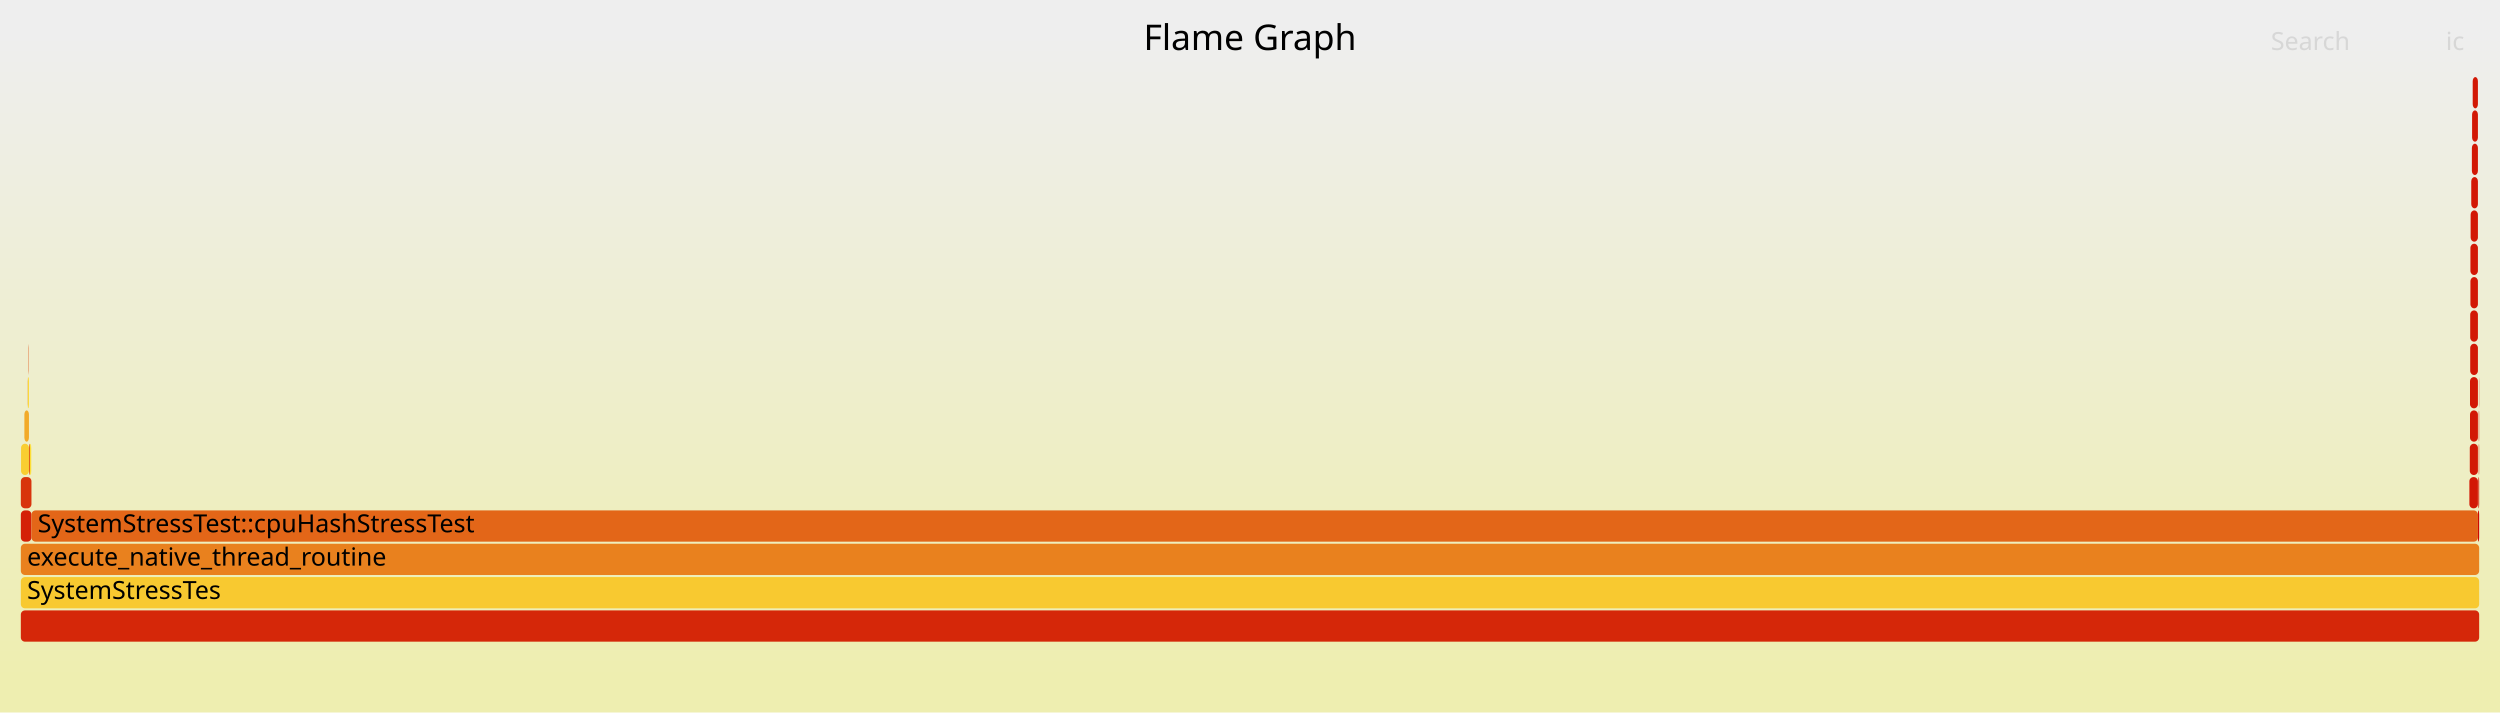
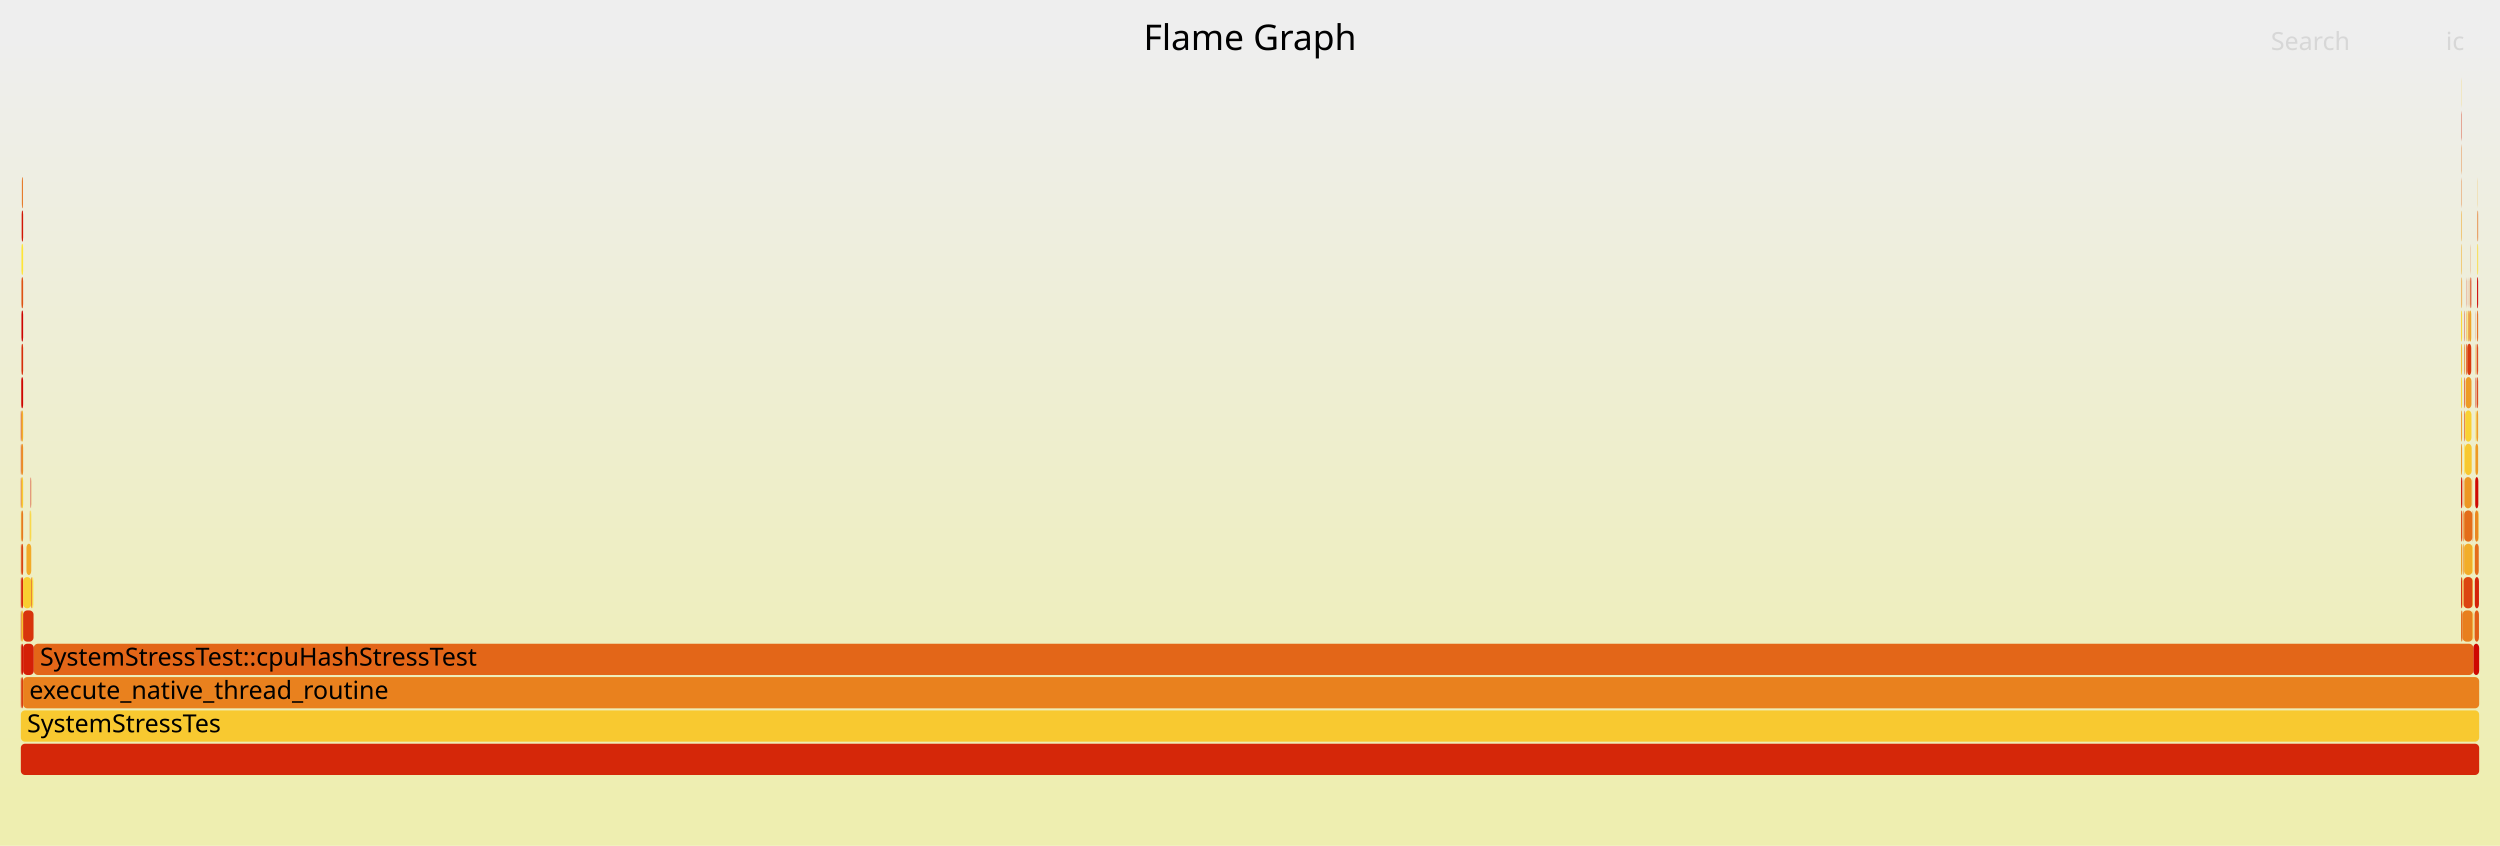
- <svg xmlns="http://www.w3.org/2000/svg" version="1.1" width="1200" height="342" viewBox="0 0 1200 342">
+ <svg xmlns="http://www.w3.org/2000/svg" version="1.1" width="1200" height="406" viewBox="0 0 1200 406">
  <defs>
    <linearGradient id="background" y1="0" y2="1" x1="0" x2="0">
      <stop stop-color="#eeeeee" offset="5%" />
      <stop stop-color="#eeeeb0" offset="95%" />
    </linearGradient>
  </defs>
  <style type="text/css">
	text { font-family:Verdana; font-size:12px; fill:rgb(0,0,0); }
	#search, #ignorecase { opacity:0.1; cursor:pointer; }
	#search:hover, #search.show, #ignorecase:hover, #ignorecase.show { opacity:1; }
	#subtitle { text-anchor:middle; font-color:rgb(160,160,160); }
	#title { text-anchor:middle; font-size:17px}
	#unzoom { cursor:pointer; }
	#frames &gt; *:hover { stroke:black; stroke-width:0.5; cursor:pointer; }
	.hide { display:none; }
	.parent { opacity:0.5; }
</style>
-   <rect x="0.0" y="0" width="1200.0" height="342.0" fill="url(#background)" />
+   <rect x="0.0" y="0" width="1200.0" height="406.0" fill="url(#background)" />
  <text id="title" x="600.00" y="24">Flame Graph</text>
-   <text id="details" x="10.00" y="325"> </text>
+   <text id="details" x="10.00" y="389"> </text>
  <text id="unzoom" x="10.00" y="24" class="hide">Reset Zoom</text>
  <text id="search" x="1090.00" y="24">Search</text>
  <text id="ignorecase" x="1174.00" y="24">ic</text>
-   <text id="matched" x="1090.00" y="325"> </text>
+   <text id="matched" x="1090.00" y="389"> </text>
  <g id="frames">
    <g>
-       <rect x="13.7" y="165" width="0.1" height="15.0" fill="rgb(207,12,3)" rx="2" ry="2" />
-       <text x="16.68" y="175.5" />
-     </g>
-     <g>
-       <rect x="1189.8" y="197" width="0.2" height="15.0" fill="rgb(210,24,5)" rx="2" ry="2" />
-       <text x="1192.84" y="207.5" />
-     </g>
-     <g>
-       <rect x="1185.5" y="213" width="3.9" height="15.0" fill="rgb(210,24,5)" rx="2" ry="2" />
-       <text x="1188.51" y="223.5" />
-     </g>
-     <g>
-       <rect x="10.1" y="213" width="3.8" height="15.0" fill="rgb(249,206,49)" rx="2" ry="2" />
-       <text x="13.11" y="223.5" />
-     </g>
-     <g>
-       <rect x="1185.3" y="229" width="4.1" height="15.0" fill="rgb(210,24,5)" rx="2" ry="2" />
-       <text x="1188.25" y="239.5" />
-     </g>
-     <g>
-       <rect x="1189.9" y="181" width="0.1" height="15.0" fill="rgb(210,24,5)" rx="2" ry="2" />
-       <text x="1192.85" y="191.5" />
-     </g>
-     <g>
-       <rect x="13.4" y="181" width="0.5" height="15.0" fill="rgb(252,216,51)" rx="2" ry="2" />
-       <text x="16.39" y="191.5" />
-     </g>
-     <g>
-       <rect x="1186.6" y="53" width="2.8" height="15.0" fill="rgb(210,24,5)" rx="2" ry="2" />
-       <text x="1189.64" y="63.5" />
-     </g>
-     <g>
-       <rect x="10.0" y="245" width="5.1" height="15.0" fill="rgb(212,32,7)" rx="2" ry="2" />
-       <text x="13.02" y="255.5" />
-     </g>
-     <g>
-       <rect x="13.9" y="213" width="0.5" height="15.0" fill="rgb(227,101,24)" rx="2" ry="2" />
-       <text x="16.94" y="223.5" />
-     </g>
-     <g>
-       <rect x="1186.2" y="85" width="3.2" height="15.0" fill="rgb(210,24,5)" rx="2" ry="2" />
-       <text x="1189.18" y="95.5" />
-     </g>
-     <g>
-       <rect x="1186.9" y="37" width="2.5" height="15.0" fill="rgb(210,24,5)" rx="2" ry="2" />
-       <text x="1189.87" y="47.5" />
-     </g>
-     <g>
-       <rect x="10.0" y="293" width="1180.0" height="15.0" fill="rgb(213,39,9)" rx="2" ry="2" />
-       <text x="13.00" y="303.5" />
-     </g>
-     <g>
-       <rect x="1186.5" y="69" width="2.9" height="15.0" fill="rgb(210,24,5)" rx="2" ry="2" />
-       <text x="1189.48" y="79.5" />
-     </g>
-     <g>
-       <rect x="1185.7" y="149" width="3.7" height="15.0" fill="rgb(210,24,5)" rx="2" ry="2" />
-       <text x="1188.74" y="159.5" />
-     </g>
-     <g>
-       <rect x="11.7" y="197" width="2.2" height="15.0" fill="rgb(242,170,40)" rx="2" ry="2" />
-       <text x="14.71" y="207.5" />
-     </g>
-     <g>
-       <rect x="1185.6" y="197" width="3.8" height="15.0" fill="rgb(210,24,5)" rx="2" ry="2" />
-       <text x="1188.59" y="207.5" />
-     </g>
-     <g>
-       <rect x="1185.8" y="117" width="3.6" height="15.0" fill="rgb(210,24,5)" rx="2" ry="2" />
-       <text x="1188.81" y="127.5" />
-     </g>
-     <g>
-       <rect x="10.0" y="261" width="1180.0" height="15.0" fill="rgb(233,129,30)" rx="2" ry="2" />
-       <text x="13.02" y="271.5">execute_native_thread_routine</text>
-     </g>
-     <g>
-       <rect x="1189.6" y="229" width="0.4" height="15.0" fill="rgb(210,24,5)" rx="2" ry="2" />
-       <text x="1192.58" y="239.5" />
-     </g>
-     <g>
-       <rect x="1185.6" y="181" width="3.8" height="15.0" fill="rgb(210,24,5)" rx="2" ry="2" />
-       <text x="1188.61" y="191.5" />
-     </g>
-     <g>
-       <rect x="1185.8" y="133" width="3.6" height="15.0" fill="rgb(210,24,5)" rx="2" ry="2" />
-       <text x="1188.77" y="143.5" />
-     </g>
-     <g>
-       <rect x="14.4" y="213" width="0.6" height="15.0" fill="rgb(253,222,53)" rx="2" ry="2" />
-       <text x="17.37" y="223.5" />
-     </g>
-     <g>
-       <rect x="15.1" y="245" width="1174.3" height="15.0" fill="rgb(227,102,24)" rx="2" ry="2" />
-       <text x="18.09" y="255.5">SystemStressTest::cpuHashStressTest</text>
-     </g>
-     <g>
-       <rect x="1185.7" y="165" width="3.7" height="15.0" fill="rgb(210,24,5)" rx="2" ry="2" />
-       <text x="1188.69" y="175.5" />
-     </g>
-     <g>
-       <rect x="1185.9" y="101" width="3.5" height="15.0" fill="rgb(210,24,5)" rx="2" ry="2" />
-       <text x="1188.88" y="111.5" />
-     </g>
-     <g>
-       <rect x="13.3" y="181" width="0.1" height="15.0" fill="rgb(235,139,33)" rx="2" ry="2" />
-       <text x="16.27" y="191.5" />
-     </g>
-     <g>
-       <rect x="10.0" y="277" width="1180.0" height="15.0" fill="rgb(248,201,48)" rx="2" ry="2" />
-       <text x="13.00" y="287.5">SystemStressTes</text>
-     </g>
-     <g>
-       <rect x="10.0" y="229" width="5.1" height="15.0" fill="rgb(216,52,12)" rx="2" ry="2" />
-       <text x="13.02" y="239.5" />
-     </g>
-     <g>
-       <rect x="1189.4" y="245" width="0.6" height="15.0" fill="rgb(206,8,1)" rx="2" ry="2" />
-       <text x="1192.36" y="255.5" />
-     </g>
-     <g>
-       <rect x="1189.8" y="213" width="0.2" height="15.0" fill="rgb(210,24,5)" rx="2" ry="2" />
-       <text x="1192.77" y="223.5" />
-     </g>
-     <g>
-       <rect x="13.8" y="165" width="0.1" height="15.0" fill="rgb(235,139,33)" rx="2" ry="2" />
-       <text x="16.83" y="175.5" />
+       <rect x="1181.3" y="245" width="0.6" height="15.0" fill="rgb(220,69,16)" rx="2" ry="2" />
+       <text x="1184.28" y="255.5" />
+     </g>
+     <g>
+       <rect x="10.2" y="309" width="0.9" height="15.0" fill="rgb(209,20,4)" rx="2" ry="2" />
+       <text x="13.20" y="319.5" />
+     </g>
+     <g>
+       <rect x="10.3" y="149" width="0.8" height="15.0" fill="rgb(205,3,0)" rx="2" ry="2" />
+       <text x="13.32" y="159.5" />
+     </g>
+     <g>
+       <rect x="10.2" y="197" width="0.9" height="15.0" fill="rgb(243,176,42)" rx="2" ry="2" />
+       <text x="13.21" y="207.5" />
+     </g>
+     <g>
+       <rect x="1184.7" y="149" width="0.2" height="15.0" fill="rgb(242,174,41)" rx="2" ry="2" />
+       <text x="1187.74" y="159.5" />
+     </g>
+     <g>
+       <rect x="1188.7" y="197" width="0.8" height="15.0" fill="rgb(239,160,38)" rx="2" ry="2" />
+       <text x="1191.72" y="207.5" />
+     </g>
+     <g>
+       <rect x="1185.6" y="133" width="0.1" height="15.0" fill="rgb(254,227,54)" rx="2" ry="2" />
+       <text x="1188.60" y="143.5" />
+     </g>
+     <g>
+       <rect x="10.2" y="293" width="0.9" height="15.0" fill="rgb(247,194,46)" rx="2" ry="2" />
+       <text x="13.20" y="303.5" />
+     </g>
+     <g>
+       <rect x="10.2" y="277" width="0.9" height="15.0" fill="rgb(214,42,10)" rx="2" ry="2" />
+       <text x="13.20" y="287.5" />
+     </g>
+     <g>
+       <rect x="10.0" y="309" width="0.2" height="15.0" fill="rgb(218,63,15)" rx="2" ry="2" />
+       <text x="13.04" y="319.5" />
+     </g>
+     <g>
+       <rect x="1189.2" y="85" width="0.1" height="15.0" fill="rgb(243,176,42)" rx="2" ry="2" />
+       <text x="1192.19" y="95.5" />
+     </g>
+     <g>
+       <rect x="1189.1" y="117" width="0.4" height="15.0" fill="rgb(252,218,52)" rx="2" ry="2" />
+       <text x="1192.10" y="127.5" />
+     </g>
+     <g>
+       <rect x="1186.9" y="245" width="0.2" height="15.0" fill="rgb(227,103,24)" rx="2" ry="2" />
+       <text x="1189.89" y="255.5" />
+     </g>
+     <g>
+       <rect x="10.0" y="293" width="0.2" height="15.0" fill="rgb(209,20,4)" rx="2" ry="2" />
+       <text x="13.04" y="303.5" />
+     </g>
+     <g>
+       <rect x="1188.3" y="181" width="0.2" height="15.0" fill="rgb(207,10,2)" rx="2" ry="2" />
+       <text x="1191.31" y="191.5" />
+     </g>
+     <g>
+       <rect x="1182.9" y="229" width="3.5" height="15.0" fill="rgb(237,150,35)" rx="2" ry="2" />
+       <text x="1185.88" y="239.5" />
+     </g>
+     <g>
+       <rect x="12.7" y="261" width="2.3" height="15.0" fill="rgb(242,170,40)" rx="2" ry="2" />
+       <text x="15.71" y="271.5" />
+     </g>
+     <g>
+       <rect x="14.3" y="245" width="0.2" height="15.0" fill="rgb(235,139,33)" rx="2" ry="2" />
+       <text x="17.30" y="255.5" />
+     </g>
+     <g>
+       <rect x="15.4" y="277" width="0.6" height="15.0" fill="rgb(253,222,53)" rx="2" ry="2" />
+       <text x="18.36" y="287.5" />
+     </g>
+     <g>
+       <rect x="1181.4" y="117" width="0.1" height="15.0" fill="rgb(246,192,45)" rx="2" ry="2" />
+       <text x="1184.38" y="127.5" />
+     </g>
+     <g>
+       <rect x="1181.3" y="229" width="0.6" height="15.0" fill="rgb(209,19,4)" rx="2" ry="2" />
+       <text x="1184.28" y="239.5" />
+     </g>
+     <g>
+       <rect x="10.0" y="261" width="0.2" height="15.0" fill="rgb(231,121,28)" rx="2" ry="2" />
+       <text x="13.04" y="271.5" />
+     </g>
+     <g>
+       <rect x="10.0" y="357" width="1180.0" height="15.0" fill="rgb(213,39,9)" rx="2" ry="2" />
+       <text x="13.00" y="367.5" />
+     </g>
+     <g>
+       <rect x="1182.2" y="261" width="0.2" height="15.0" fill="rgb(254,229,54)" rx="2" ry="2" />
+       <text x="1185.24" y="271.5" />
+     </g>
+     <g>
+       <rect x="1182.8" y="245" width="3.9" height="15.0" fill="rgb(228,109,26)" rx="2" ry="2" />
+       <text x="1185.81" y="255.5" />
+     </g>
+     <g>
+       <rect x="10.3" y="165" width="0.8" height="15.0" fill="rgb(214,45,10)" rx="2" ry="2" />
+       <text x="13.32" y="175.5" />
+     </g>
+     <g>
+       <rect x="1181.4" y="133" width="0.1" height="15.0" fill="rgb(240,162,38)" rx="2" ry="2" />
+       <text x="1184.37" y="143.5" />
+     </g>
+     <g>
+       <rect x="14.7" y="229" width="0.2" height="15.0" fill="rgb(207,12,3)" rx="2" ry="2" />
+       <text x="17.69" y="239.5" />
+     </g>
+     <g>
+       <rect x="1184.3" y="165" width="1.9" height="15.0" fill="rgb(217,57,13)" rx="2" ry="2" />
+       <text x="1187.30" y="175.5" />
+     </g>
+     <g>
+       <rect x="14.9" y="229" width="0.1" height="15.0" fill="rgb(235,139,33)" rx="2" ry="2" />
+       <text x="17.86" y="239.5" />
+     </g>
+     <g>
+       <rect x="1187.2" y="309" width="2.8" height="15.0" fill="rgb(206,8,1)" rx="2" ry="2" />
+       <text x="1190.20" y="319.5" />
+     </g>
+     <g>
+       <rect x="1181.4" y="101" width="0.1" height="15.0" fill="rgb(245,184,44)" rx="2" ry="2" />
+       <text x="1184.39" y="111.5" />
+     </g>
+     <g>
+       <rect x="1181.5" y="101" width="0.2" height="15.0" fill="rgb(240,162,38)" rx="2" ry="2" />
+       <text x="1184.54" y="111.5" />
+     </g>
+     <g>
+       <rect x="1188.8" y="165" width="0.2" height="15.0" fill="rgb(218,61,14)" rx="2" ry="2" />
+       <text x="1191.84" y="175.5" />
+     </g>
+     <g>
+       <rect x="1181.6" y="37" width="0.1" height="15.0" fill="rgb(248,200,47)" rx="2" ry="2" />
+       <text x="1184.61" y="47.5" />
+     </g>
+     <g>
+       <rect x="10.5" y="85" width="0.5" height="15.0" fill="rgb(229,113,27)" rx="2" ry="2" />
+       <text x="13.54" y="95.5" />
+     </g>
+     <g>
+       <rect x="1183.8" y="133" width="0.1" height="15.0" fill="rgb(210,24,5)" rx="2" ry="2" />
+       <text x="1186.76" y="143.5" />
+     </g>
+     <g>
+       <rect x="10.2" y="261" width="0.9" height="15.0" fill="rgb(219,67,16)" rx="2" ry="2" />
+       <text x="13.20" y="271.5" />
+     </g>
+     <g>
+       <rect x="1182.5" y="261" width="0.3" height="15.0" fill="rgb(227,101,24)" rx="2" ry="2" />
+       <text x="1185.50" y="271.5" />
+     </g>
+     <g>
+       <rect x="1184.6" y="133" width="0.1" height="15.0" fill="rgb(221,74,17)" rx="2" ry="2" />
+       <text x="1187.60" y="143.5" />
+     </g>
+     <g>
+       <rect x="10.0" y="197" width="0.2" height="15.0" fill="rgb(206,4,1)" rx="2" ry="2" />
+       <text x="13.04" y="207.5" />
+     </g>
+     <g>
+       <rect x="10.2" y="229" width="0.9" height="15.0" fill="rgb(249,203,48)" rx="2" ry="2" />
+       <text x="13.20" y="239.5" />
+     </g>
+     <g>
+       <rect x="1187.8" y="293" width="2.1" height="15.0" fill="rgb(225,93,22)" rx="2" ry="2" />
+       <text x="1190.81" y="303.5" />
+     </g>
+     <g>
+       <rect x="1189.0" y="149" width="0.5" height="15.0" fill="rgb(227,102,24)" rx="2" ry="2" />
+       <text x="1192.00" y="159.5" />
+     </g>
+     <g>
+       <rect x="1182.1" y="277" width="0.3" height="15.0" fill="rgb(254,229,54)" rx="2" ry="2" />
+       <text x="1185.15" y="287.5" />
+     </g>
+     <g>
+       <rect x="1183.7" y="165" width="0.2" height="15.0" fill="rgb(205,3,0)" rx="2" ry="2" />
+       <text x="1186.69" y="175.5" />
+     </g>
+     <g>
+       <rect x="10.0" y="325" width="0.2" height="15.0" fill="rgb(211,29,7)" rx="2" ry="2" />
+       <text x="13.04" y="335.5" />
+     </g>
+     <g>
+       <rect x="1189.3" y="101" width="0.2" height="15.0" fill="rgb(227,104,24)" rx="2" ry="2" />
+       <text x="1192.33" y="111.5" />
+     </g>
+     <g>
+       <rect x="10.2" y="213" width="0.9" height="15.0" fill="rgb(236,143,34)" rx="2" ry="2" />
+       <text x="13.20" y="223.5" />
+     </g>
+     <g>
+       <rect x="1188.5" y="197" width="0.1" height="15.0" fill="rgb(240,163,39)" rx="2" ry="2" />
+       <text x="1191.51" y="207.5" />
+     </g>
+     <g>
+       <rect x="1185.7" y="133" width="0.2" height="15.0" fill="rgb(229,113,27)" rx="2" ry="2" />
+       <text x="1188.74" y="143.5" />
+     </g>
+     <g>
+       <rect x="1182.8" y="261" width="4.0" height="15.0" fill="rgb(242,173,41)" rx="2" ry="2" />
+       <text x="1185.81" y="271.5" />
+     </g>
+     <g>
+       <rect x="1182.9" y="213" width="0.3" height="15.0" fill="rgb(252,219,52)" rx="2" ry="2" />
+       <text x="1185.92" y="223.5" />
+     </g>
+     <g>
+       <rect x="1181.5" y="117" width="0.2" height="15.0" fill="rgb(242,170,40)" rx="2" ry="2" />
+       <text x="1184.54" y="127.5" />
+     </g>
+     <g>
+       <rect x="1182.9" y="197" width="0.3" height="15.0" fill="rgb(220,70,16)" rx="2" ry="2" />
+       <text x="1185.92" y="207.5" />
+     </g>
+     <g>
+       <rect x="1183.3" y="197" width="3.0" height="15.0" fill="rgb(250,209,50)" rx="2" ry="2" />
+       <text x="1186.31" y="207.5" />
+     </g>
+     <g>
+       <rect x="1182.5" y="245" width="0.3" height="15.0" fill="rgb(238,156,37)" rx="2" ry="2" />
+       <text x="1185.53" y="255.5" />
+     </g>
+     <g>
+       <rect x="16.2" y="309" width="1171.0" height="15.0" fill="rgb(227,102,24)" rx="2" ry="2" />
+       <text x="19.19" y="319.5">SystemStressTest::cpuHashStressTest</text>
+     </g>
+     <g>
+       <rect x="1181.4" y="53" width="0.1" height="15.0" fill="rgb(214,43,10)" rx="2" ry="2" />
+       <text x="1184.40" y="63.5" />
+     </g>
+     <g>
+       <rect x="1181.3" y="181" width="0.5" height="15.0" fill="rgb(251,214,51)" rx="2" ry="2" />
+       <text x="1184.30" y="191.5" />
+     </g>
+     <g>
+       <rect x="1183.2" y="213" width="3.2" height="15.0" fill="rgb(248,200,48)" rx="2" ry="2" />
+       <text x="1186.19" y="223.5" />
+     </g>
+     <g>
+       <rect x="1188.2" y="213" width="1.3" height="15.0" fill="rgb(238,155,37)" rx="2" ry="2" />
+       <text x="1191.17" y="223.5" />
+     </g>
+     <g>
+       <rect x="1182.6" y="229" width="0.1" height="15.0" fill="rgb(222,81,19)" rx="2" ry="2" />
+       <text x="1185.56" y="239.5" />
+     </g>
+     <g>
+       <rect x="1189.6" y="245" width="0.2" height="15.0" fill="rgb(251,211,50)" rx="2" ry="2" />
+       <text x="1192.63" y="255.5" />
+     </g>
+     <g>
+       <rect x="1181.3" y="277" width="0.6" height="15.0" fill="rgb(215,46,11)" rx="2" ry="2" />
+       <text x="1184.28" y="287.5" />
+     </g>
+     <g>
+       <rect x="10.2" y="325" width="0.9" height="15.0" fill="rgb(218,63,15)" rx="2" ry="2" />
+       <text x="13.20" y="335.5" />
+     </g>
+     <g>
+       <rect x="11.1" y="277" width="3.9" height="15.0" fill="rgb(249,206,49)" rx="2" ry="2" />
+       <text x="14.14" y="287.5" />
+     </g>
+     <g>
+       <rect x="14.5" y="245" width="0.5" height="15.0" fill="rgb(252,216,51)" rx="2" ry="2" />
+       <text x="17.47" y="255.5" />
+     </g>
+     <g>
+       <rect x="1183.9" y="165" width="0.4" height="15.0" fill="rgb(224,88,21)" rx="2" ry="2" />
+       <text x="1186.92" y="175.5" />
+     </g>
+     <g>
+       <rect x="1185.9" y="117" width="0.1" height="15.0" fill="rgb(224,91,21)" rx="2" ry="2" />
+       <text x="1188.89" y="127.5" />
+     </g>
+     <g>
+       <rect x="1187.9" y="277" width="2.0" height="15.0" fill="rgb(212,35,8)" rx="2" ry="2" />
+       <text x="1190.91" y="287.5" />
+     </g>
+     <g>
+       <rect x="1181.3" y="165" width="0.5" height="15.0" fill="rgb(246,192,45)" rx="2" ry="2" />
+       <text x="1184.30" y="175.5" />
+     </g>
+     <g>
+       <rect x="1188.3" y="165" width="0.2" height="15.0" fill="rgb(241,167,40)" rx="2" ry="2" />
+       <text x="1191.34" y="175.5" />
+     </g>
+     <g>
+       <rect x="1185.3" y="149" width="0.9" height="15.0" fill="rgb(240,165,39)" rx="2" ry="2" />
+       <text x="1188.28" y="159.5" />
+     </g>
+     <g>
+       <rect x="1184.9" y="149" width="0.4" height="15.0" fill="rgb(227,105,25)" rx="2" ry="2" />
+       <text x="1187.88" y="159.5" />
+     </g>
+     <g>
+       <rect x="1182.0" y="293" width="4.9" height="15.0" fill="rgb(232,127,30)" rx="2" ry="2" />
+       <text x="1184.98" y="303.5" />
+     </g>
+     <g>
+       <rect x="10.0" y="245" width="0.2" height="15.0" fill="rgb(253,223,53)" rx="2" ry="2" />
+       <text x="13.04" y="255.5" />
+     </g>
+     <g>
+       <rect x="10.0" y="277" width="0.2" height="15.0" fill="rgb(206,7,1)" rx="2" ry="2" />
+       <text x="13.04" y="287.5" />
+     </g>
+     <g>
+       <rect x="10.4" y="101" width="0.7" height="15.0" fill="rgb(209,22,5)" rx="2" ry="2" />
+       <text x="13.44" y="111.5" />
+     </g>
+     <g>
+       <rect x="11.1" y="293" width="5.0" height="15.0" fill="rgb(216,52,12)" rx="2" ry="2" />
+       <text x="14.06" y="303.5" />
+     </g>
+     <g>
+       <rect x="1186.9" y="261" width="0.2" height="15.0" fill="rgb(254,229,54)" rx="2" ry="2" />
+       <text x="1189.89" y="271.5" />
+     </g>
+     <g>
+       <rect x="1181.5" y="133" width="0.3" height="15.0" fill="rgb(238,154,37)" rx="2" ry="2" />
+       <text x="1184.54" y="143.5" />
+     </g>
+     <g>
+       <rect x="1183.7" y="149" width="0.2" height="15.0" fill="rgb(236,146,35)" rx="2" ry="2" />
+       <text x="1186.71" y="159.5" />
+     </g>
+     <g>
+       <rect x="1188.0" y="245" width="1.6" height="15.0" fill="rgb(234,135,32)" rx="2" ry="2" />
+       <text x="1191.05" y="255.5" />
+     </g>
+     <g>
+       <rect x="1186.6" y="229" width="0.1" height="15.0" fill="rgb(243,178,42)" rx="2" ry="2" />
+       <text x="1189.57" y="239.5" />
+     </g>
+     <g>
+       <rect x="1188.3" y="197" width="0.2" height="15.0" fill="rgb(254,227,54)" rx="2" ry="2" />
+       <text x="1191.31" y="207.5" />
+     </g>
+     <g>
+       <rect x="11.1" y="325" width="1178.9" height="15.0" fill="rgb(233,129,30)" rx="2" ry="2" />
+       <text x="14.06" y="335.5">execute_native_thread_routine</text>
+     </g>
+     <g>
+       <rect x="1186.9" y="293" width="0.2" height="15.0" fill="rgb(249,205,49)" rx="2" ry="2" />
+       <text x="1189.86" y="303.5" />
+     </g>
+     <g>
+       <rect x="1188.4" y="149" width="0.1" height="15.0" fill="rgb(216,53,12)" rx="2" ry="2" />
+       <text x="1191.40" y="159.5" />
+     </g>
+     <g>
+       <rect x="10.3" y="117" width="0.8" height="15.0" fill="rgb(254,229,54)" rx="2" ry="2" />
+       <text x="13.34" y="127.5" />
+     </g>
+     <g>
+       <rect x="1182.9" y="165" width="0.3" height="15.0" fill="rgb(230,116,27)" rx="2" ry="2" />
+       <text x="1185.95" y="175.5" />
+     </g>
+     <g>
+       <rect x="10.3" y="133" width="0.8" height="15.0" fill="rgb(222,82,19)" rx="2" ry="2" />
+       <text x="13.32" y="143.5" />
+     </g>
+     <g>
+       <rect x="1181.6" y="69" width="0.1" height="15.0" fill="rgb(227,103,24)" rx="2" ry="2" />
+       <text x="1184.57" y="79.5" />
+     </g>
+     <g>
+       <rect x="1188.8" y="181" width="0.2" height="15.0" fill="rgb(218,60,14)" rx="2" ry="2" />
+       <text x="1191.81" y="191.5" />
+     </g>
+     <g>
+       <rect x="1188.1" y="229" width="1.5" height="15.0" fill="rgb(207,9,2)" rx="2" ry="2" />
+       <text x="1191.06" y="239.5" />
+     </g>
+     <g>
+       <rect x="10.0" y="341" width="1180.0" height="15.0" fill="rgb(248,201,48)" rx="2" ry="2" />
+       <text x="13.00" y="351.5">SystemStressTes</text>
+     </g>
+     <g>
+       <rect x="1185.5" y="133" width="0.1" height="15.0" fill="rgb(228,107,25)" rx="2" ry="2" />
+       <text x="1188.48" y="143.5" />
+     </g>
+     <g>
+       <rect x="1183.6" y="165" width="0.1" height="15.0" fill="rgb(252,219,52)" rx="2" ry="2" />
+       <text x="1186.58" y="175.5" />
+     </g>
+     <g>
+       <rect x="1187.1" y="293" width="0.1" height="15.0" fill="rgb(240,163,39)" rx="2" ry="2" />
+       <text x="1190.08" y="303.5" />
+     </g>
+     <g>
+       <rect x="1181.3" y="213" width="0.5" height="15.0" fill="rgb(236,147,35)" rx="2" ry="2" />
+       <text x="1184.28" y="223.5" />
+     </g>
+     <g>
+       <rect x="15.0" y="277" width="0.4" height="15.0" fill="rgb(227,101,24)" rx="2" ry="2" />
+       <text x="17.97" y="287.5" />
+     </g>
+     <g>
+       <rect x="1189.0" y="181" width="0.5" height="15.0" fill="rgb(218,61,14)" rx="2" ry="2" />
+       <text x="1191.99" y="191.5" />
+     </g>
+     <g>
+       <rect x="1181.3" y="261" width="0.6" height="15.0" fill="rgb(237,150,36)" rx="2" ry="2" />
+       <text x="1184.28" y="271.5" />
+     </g>
+     <g>
+       <rect x="1181.4" y="69" width="0.1" height="15.0" fill="rgb(232,125,29)" rx="2" ry="2" />
+       <text x="1184.39" y="79.5" />
+     </g>
+     <g>
+       <rect x="1181.6" y="53" width="0.1" height="15.0" fill="rgb(214,43,10)" rx="2" ry="2" />
+       <text x="1184.58" y="63.5" />
+     </g>
+     <g>
+       <rect x="10.0" y="213" width="0.2" height="15.0" fill="rgb(216,52,12)" rx="2" ry="2" />
+       <text x="13.04" y="223.5" />
+     </g>
+     <g>
+       <rect x="10.2" y="245" width="0.9" height="15.0" fill="rgb(231,122,29)" rx="2" ry="2" />
+       <text x="13.20" y="255.5" />
+     </g>
+     <g>
+       <rect x="1181.3" y="149" width="0.5" height="15.0" fill="rgb(251,214,51)" rx="2" ry="2" />
+       <text x="1184.31" y="159.5" />
+     </g>
+     <g>
+       <rect x="1189.0" y="165" width="0.5" height="15.0" fill="rgb(219,64,15)" rx="2" ry="2" />
+       <text x="1192.00" y="175.5" />
+     </g>
+     <g>
+       <rect x="1181.4" y="85" width="0.1" height="15.0" fill="rgb(240,162,38)" rx="2" ry="2" />
+       <text x="1184.39" y="95.5" />
+     </g>
+     <g>
+       <rect x="1181.3" y="197" width="0.5" height="15.0" fill="rgb(240,162,38)" rx="2" ry="2" />
+       <text x="1184.29" y="207.5" />
+     </g>
+     <g>
+       <rect x="1181.9" y="277" width="0.1" height="15.0" fill="rgb(254,229,54)" rx="2" ry="2" />
+       <text x="1184.87" y="287.5" />
+     </g>
+     <g>
+       <rect x="11.1" y="309" width="5.1" height="15.0" fill="rgb(212,32,7)" rx="2" ry="2" />
+       <text x="14.06" y="319.5" />
+     </g>
+     <g>
+       <rect x="1184.4" y="149" width="0.3" height="15.0" fill="rgb(253,222,53)" rx="2" ry="2" />
+       <text x="1187.41" y="159.5" />
+     </g>
+     <g>
+       <rect x="1182.9" y="149" width="0.2" height="15.0" fill="rgb(216,52,12)" rx="2" ry="2" />
+       <text x="1185.95" y="159.5" />
+     </g>
+     <g>
+       <rect x="1189.1" y="101" width="0.2" height="15.0" fill="rgb(230,118,28)" rx="2" ry="2" />
+       <text x="1192.15" y="111.5" />
+     </g>
+     <g>
+       <rect x="1187.9" y="261" width="1.9" height="15.0" fill="rgb(228,108,25)" rx="2" ry="2" />
+       <text x="1190.94" y="271.5" />
+     </g>
+     <g>
+       <rect x="1181.3" y="293" width="0.7" height="15.0" fill="rgb(227,105,25)" rx="2" ry="2" />
+       <text x="1184.27" y="303.5" />
+     </g>
+     <g>
+       <rect x="1189.0" y="133" width="0.5" height="15.0" fill="rgb(205,4,1)" rx="2" ry="2" />
+       <text x="1192.03" y="143.5" />
+     </g>
+     <g>
+       <rect x="1182.5" y="277" width="4.4" height="15.0" fill="rgb(220,69,16)" rx="2" ry="2" />
+       <text x="1185.49" y="287.5" />
+     </g>
+     <g>
+       <rect x="1182.2" y="245" width="0.2" height="15.0" fill="rgb(227,103,24)" rx="2" ry="2" />
+       <text x="1185.24" y="255.5" />
+     </g>
+     <g>
+       <rect x="1183.5" y="181" width="2.8" height="15.0" fill="rgb(238,155,37)" rx="2" ry="2" />
+       <text x="1186.50" y="191.5" />
+     </g>
+     <g>
+       <rect x="10.2" y="181" width="0.9" height="15.0" fill="rgb(206,5,1)" rx="2" ry="2" />
+       <text x="13.21" y="191.5" />
+     </g>
+     <g>
+       <rect x="1182.9" y="181" width="0.3" height="15.0" fill="rgb(215,48,11)" rx="2" ry="2" />
+       <text x="1185.95" y="191.5" />
+     </g>
+     <g>
+       <rect x="1185.9" y="133" width="0.3" height="15.0" fill="rgb(206,8,2)" rx="2" ry="2" />
+       <text x="1188.86" y="143.5" />
+     </g>
+     <g>
+       <rect x="1181.6" y="85" width="0.1" height="15.0" fill="rgb(219,65,15)" rx="2" ry="2" />
+       <text x="1184.57" y="95.5" />
+     </g>
+     <g>
+       <rect x="1186.9" y="277" width="0.2" height="15.0" fill="rgb(254,229,54)" rx="2" ry="2" />
+       <text x="1189.87" y="287.5" />
+     </g>
+     <g>
+       <rect x="10.0" y="229" width="0.2" height="15.0" fill="rgb(211,29,7)" rx="2" ry="2" />
+       <text x="13.04" y="239.5" />
    </g>
  </g>
</svg>
